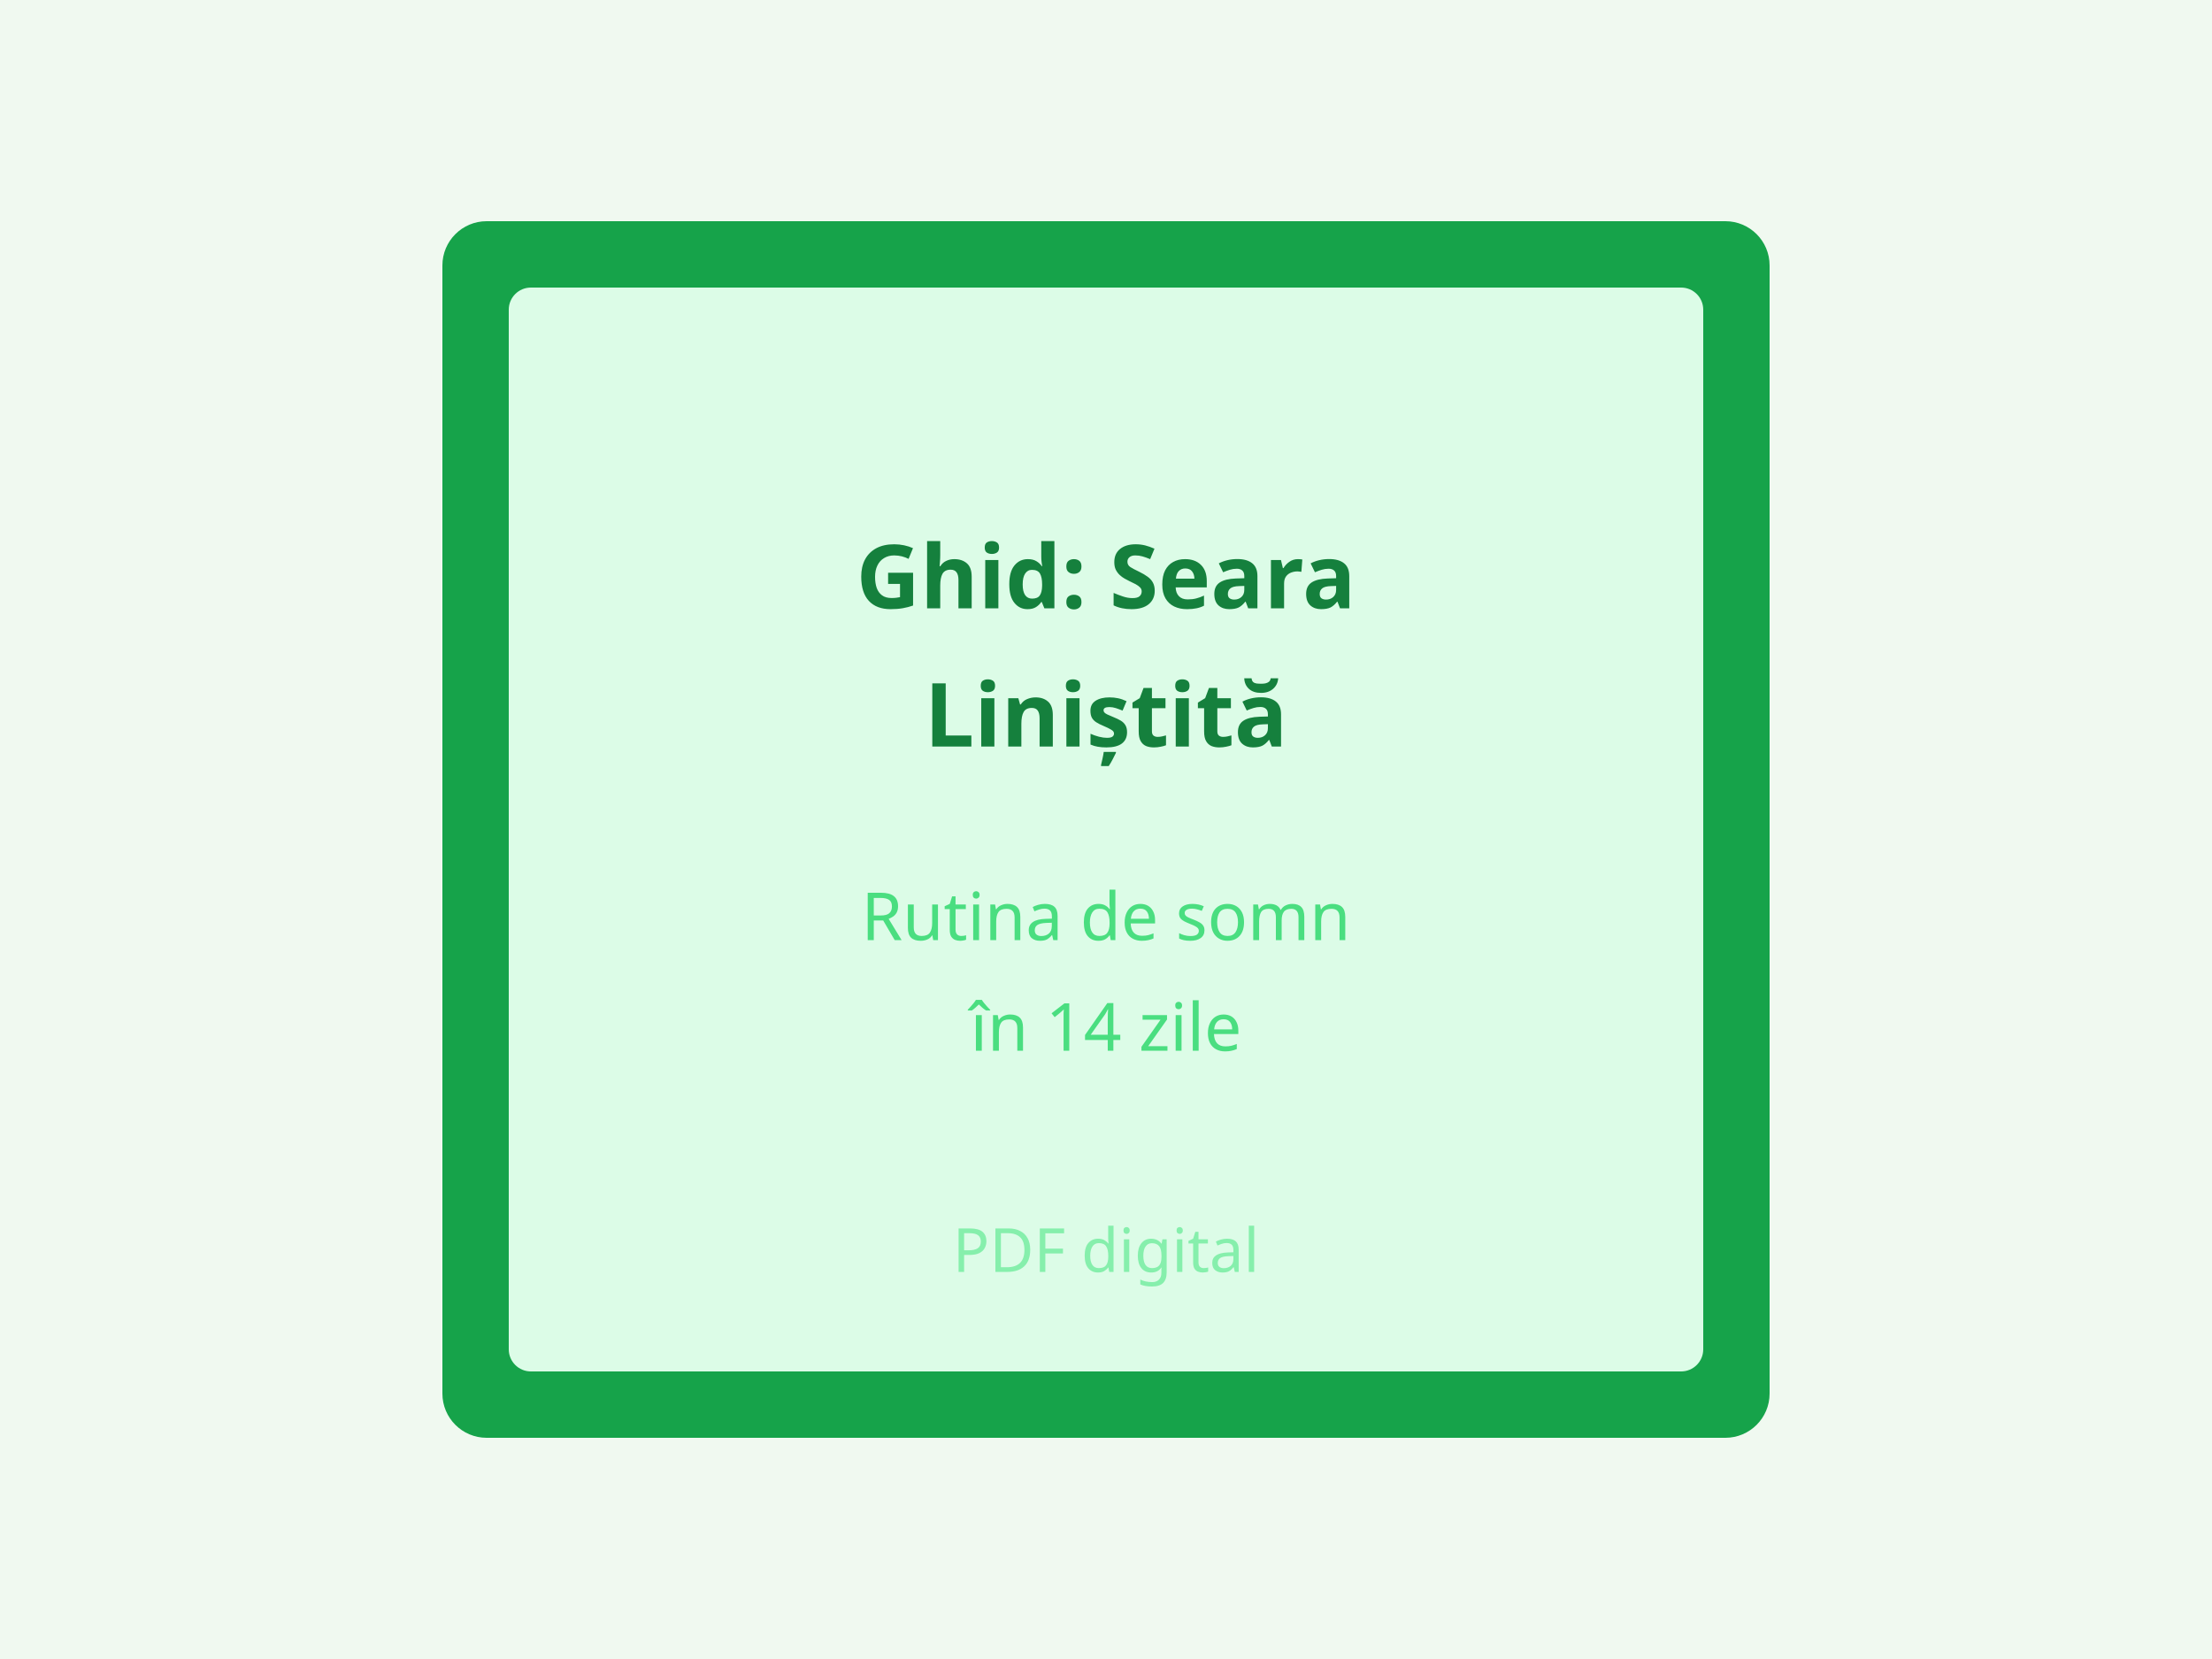
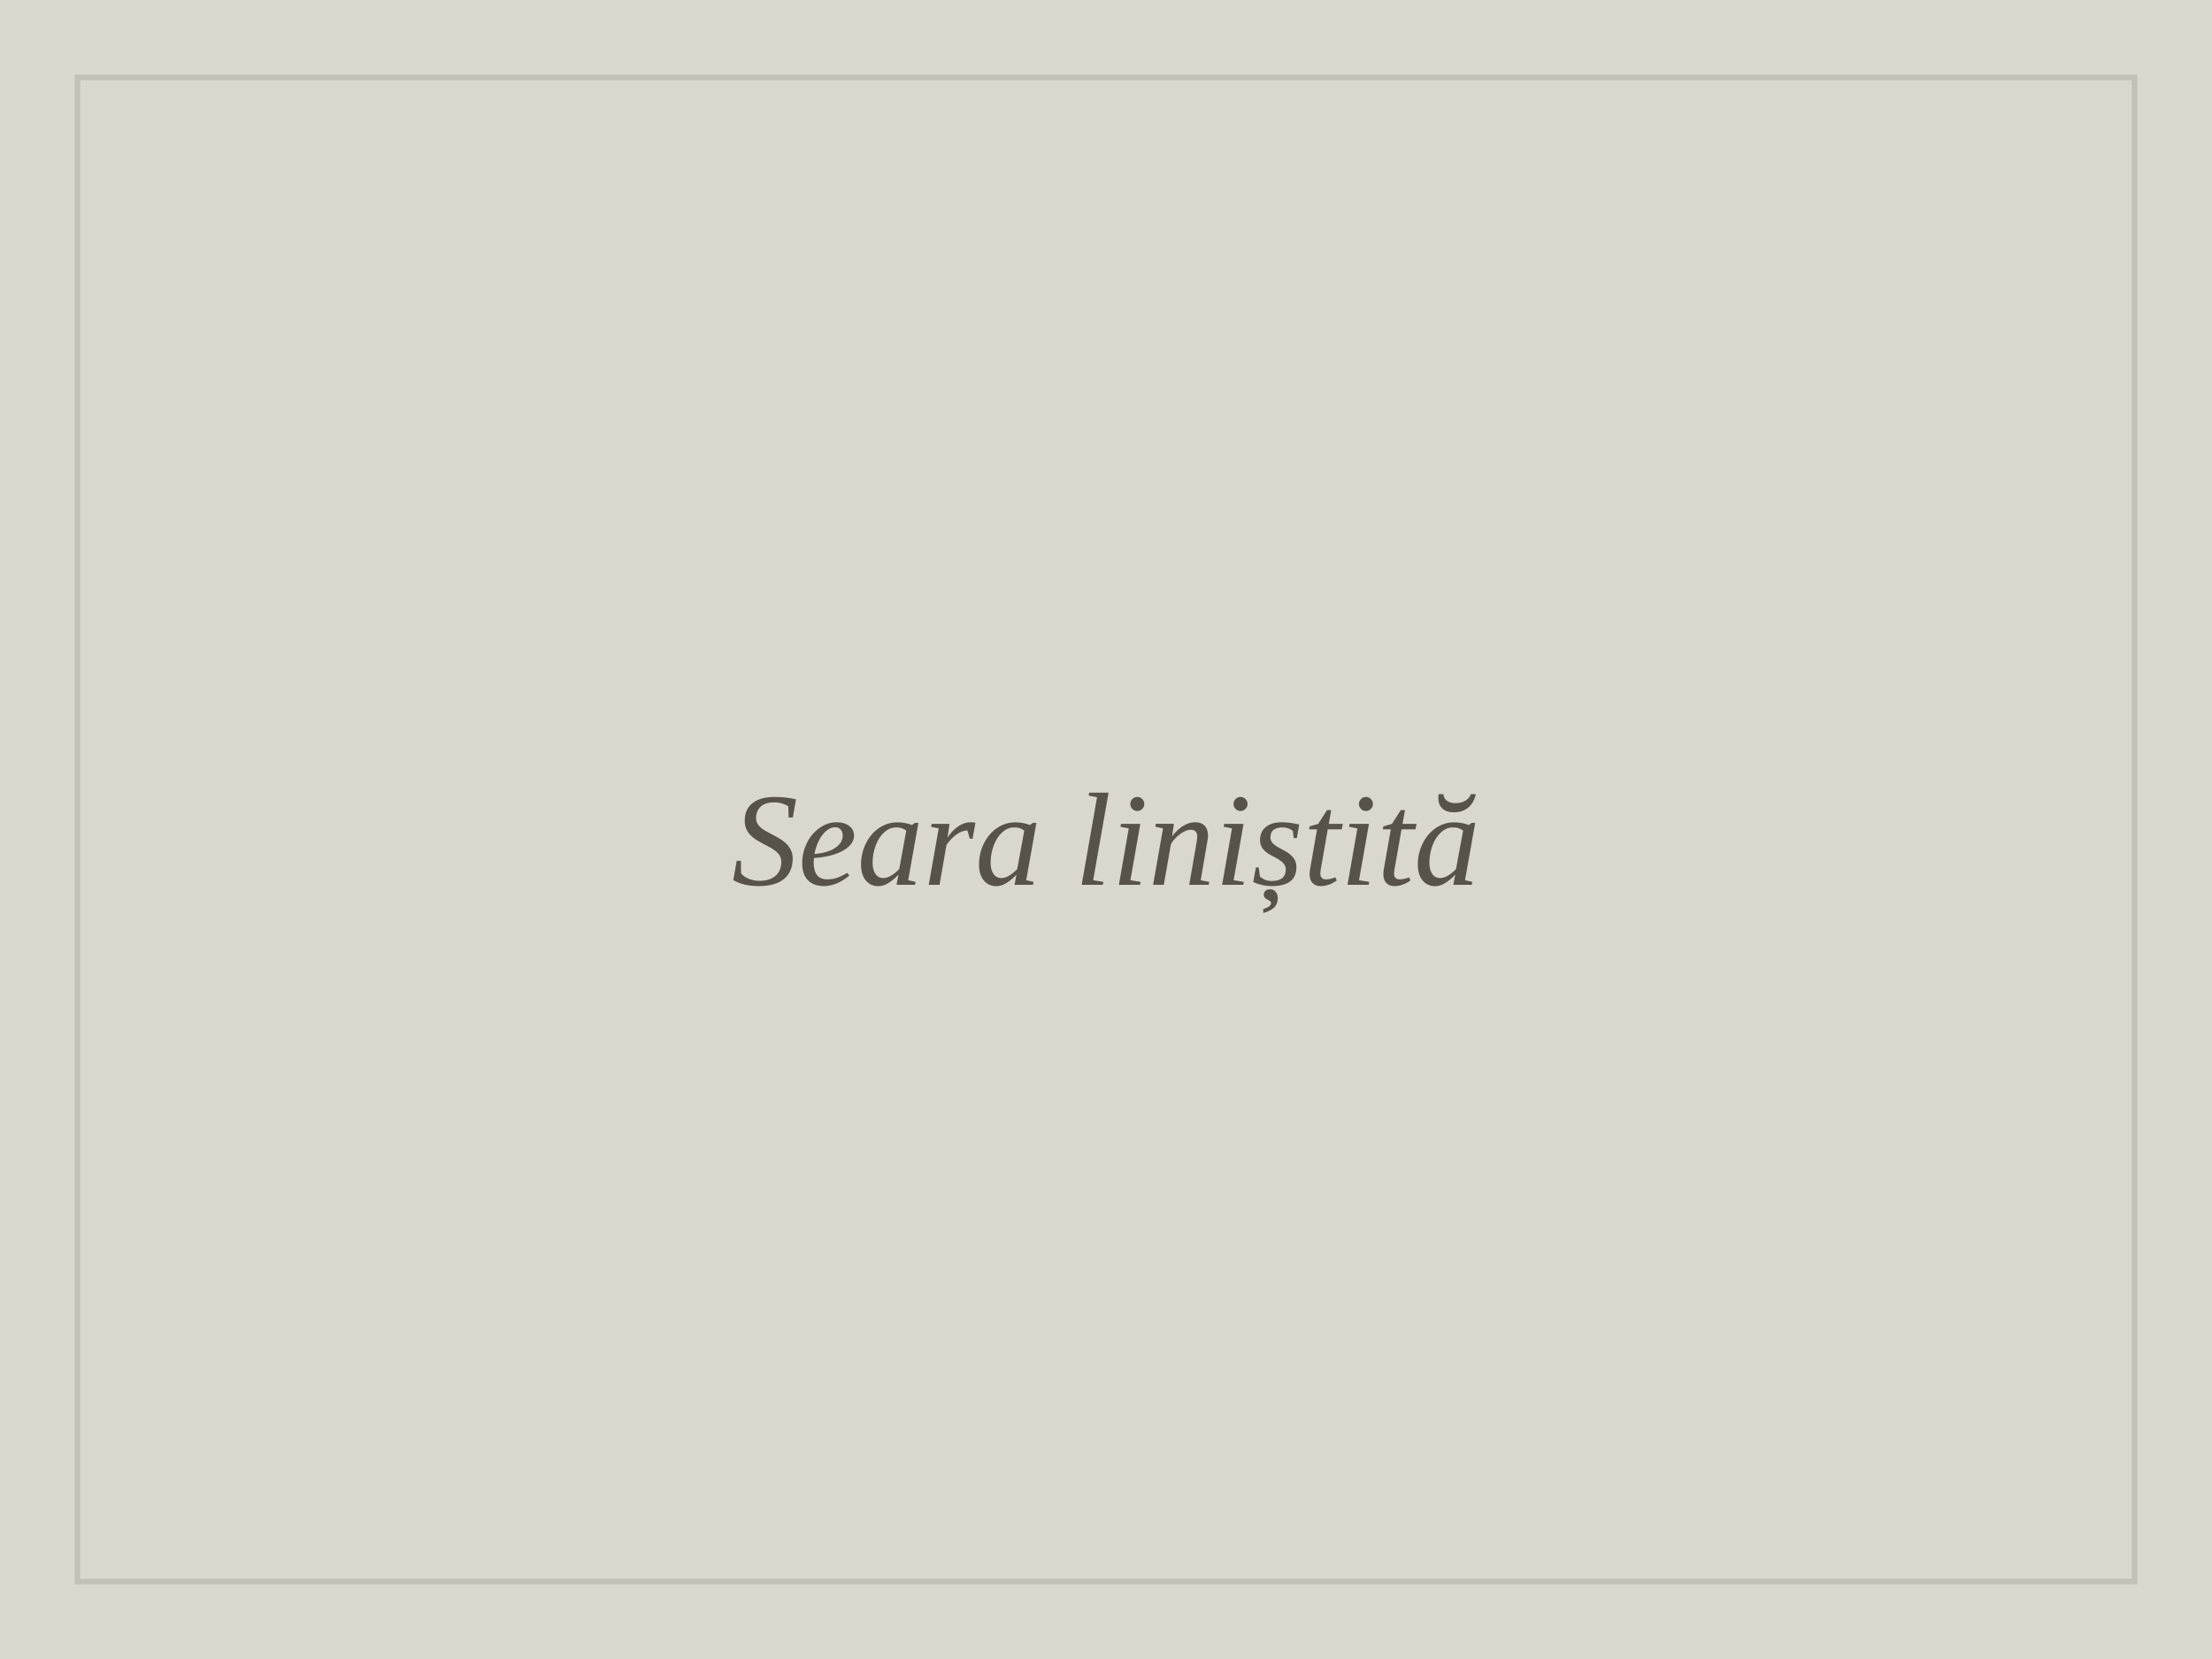
<svg xmlns="http://www.w3.org/2000/svg" width="400" height="300" viewBox="0 0 400 300">
-   <rect width="400" height="300" fill="#f0f9f0" />
-   <rect x="80" y="40" width="240" height="220" rx="8" fill="#16a34a" />
-   <rect x="92" y="52" width="216" height="196" rx="4" fill="#dcfce7" />
-   <text x="200" y="110" text-anchor="middle" fill="#15803d" font-family="sans-serif" font-size="16" font-weight="bold">Ghid: Seara</text>
-   <text x="200" y="135" text-anchor="middle" fill="#15803d" font-family="sans-serif" font-size="16" font-weight="bold">Liniștită</text>
-   <text x="200" y="170" text-anchor="middle" fill="#4ade80" font-family="sans-serif" font-size="12">Rutina de somn</text>
-   <text x="200" y="190" text-anchor="middle" fill="#4ade80" font-family="sans-serif" font-size="12">în 14 zile</text>
-   <text x="200" y="230" text-anchor="middle" fill="#86efac" font-family="sans-serif" font-size="11">PDF digital</text>
+   <rect width="400" height="300" fill="#d9d7ce" />
+   <rect x="14" y="14" width="372" height="272" fill="none" stroke="#1a1a18" stroke-opacity="0.12" />
+   <text x="200" y="160" text-anchor="middle" fill="#57534b" font-family="Georgia, 'Times New Roman', serif" font-size="24" font-style="italic">Seara liniștită</text>
</svg>
